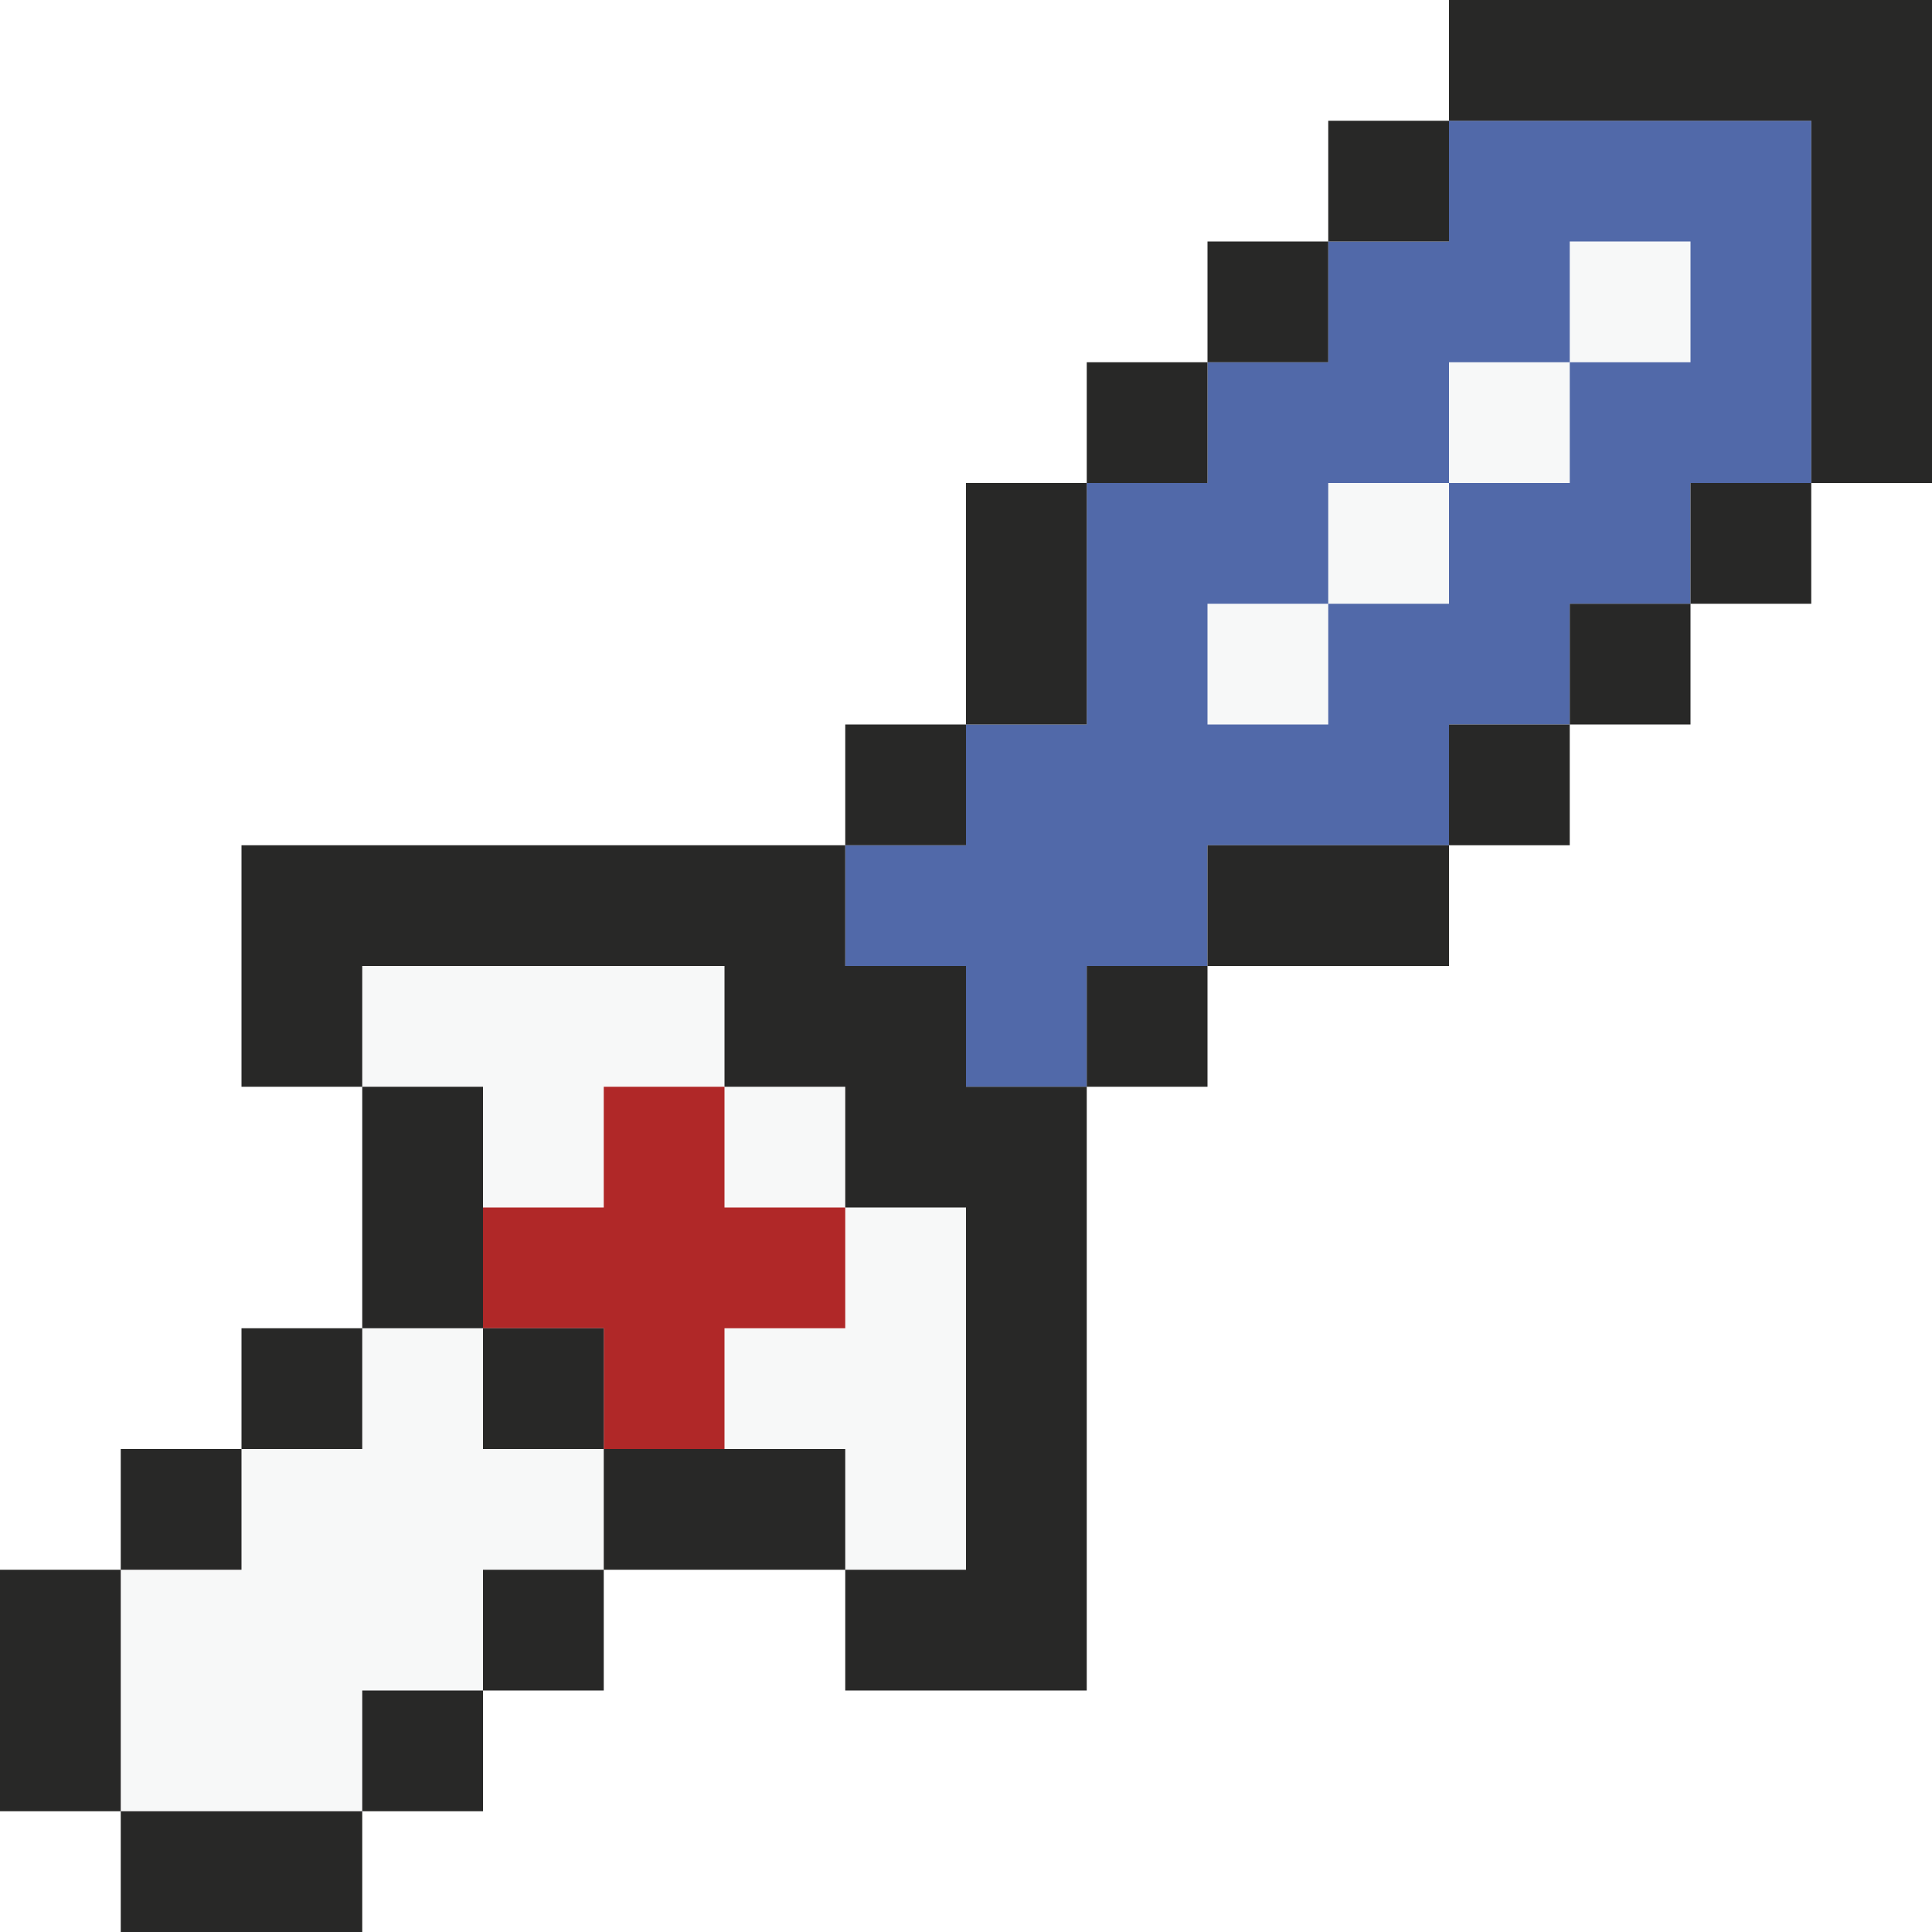
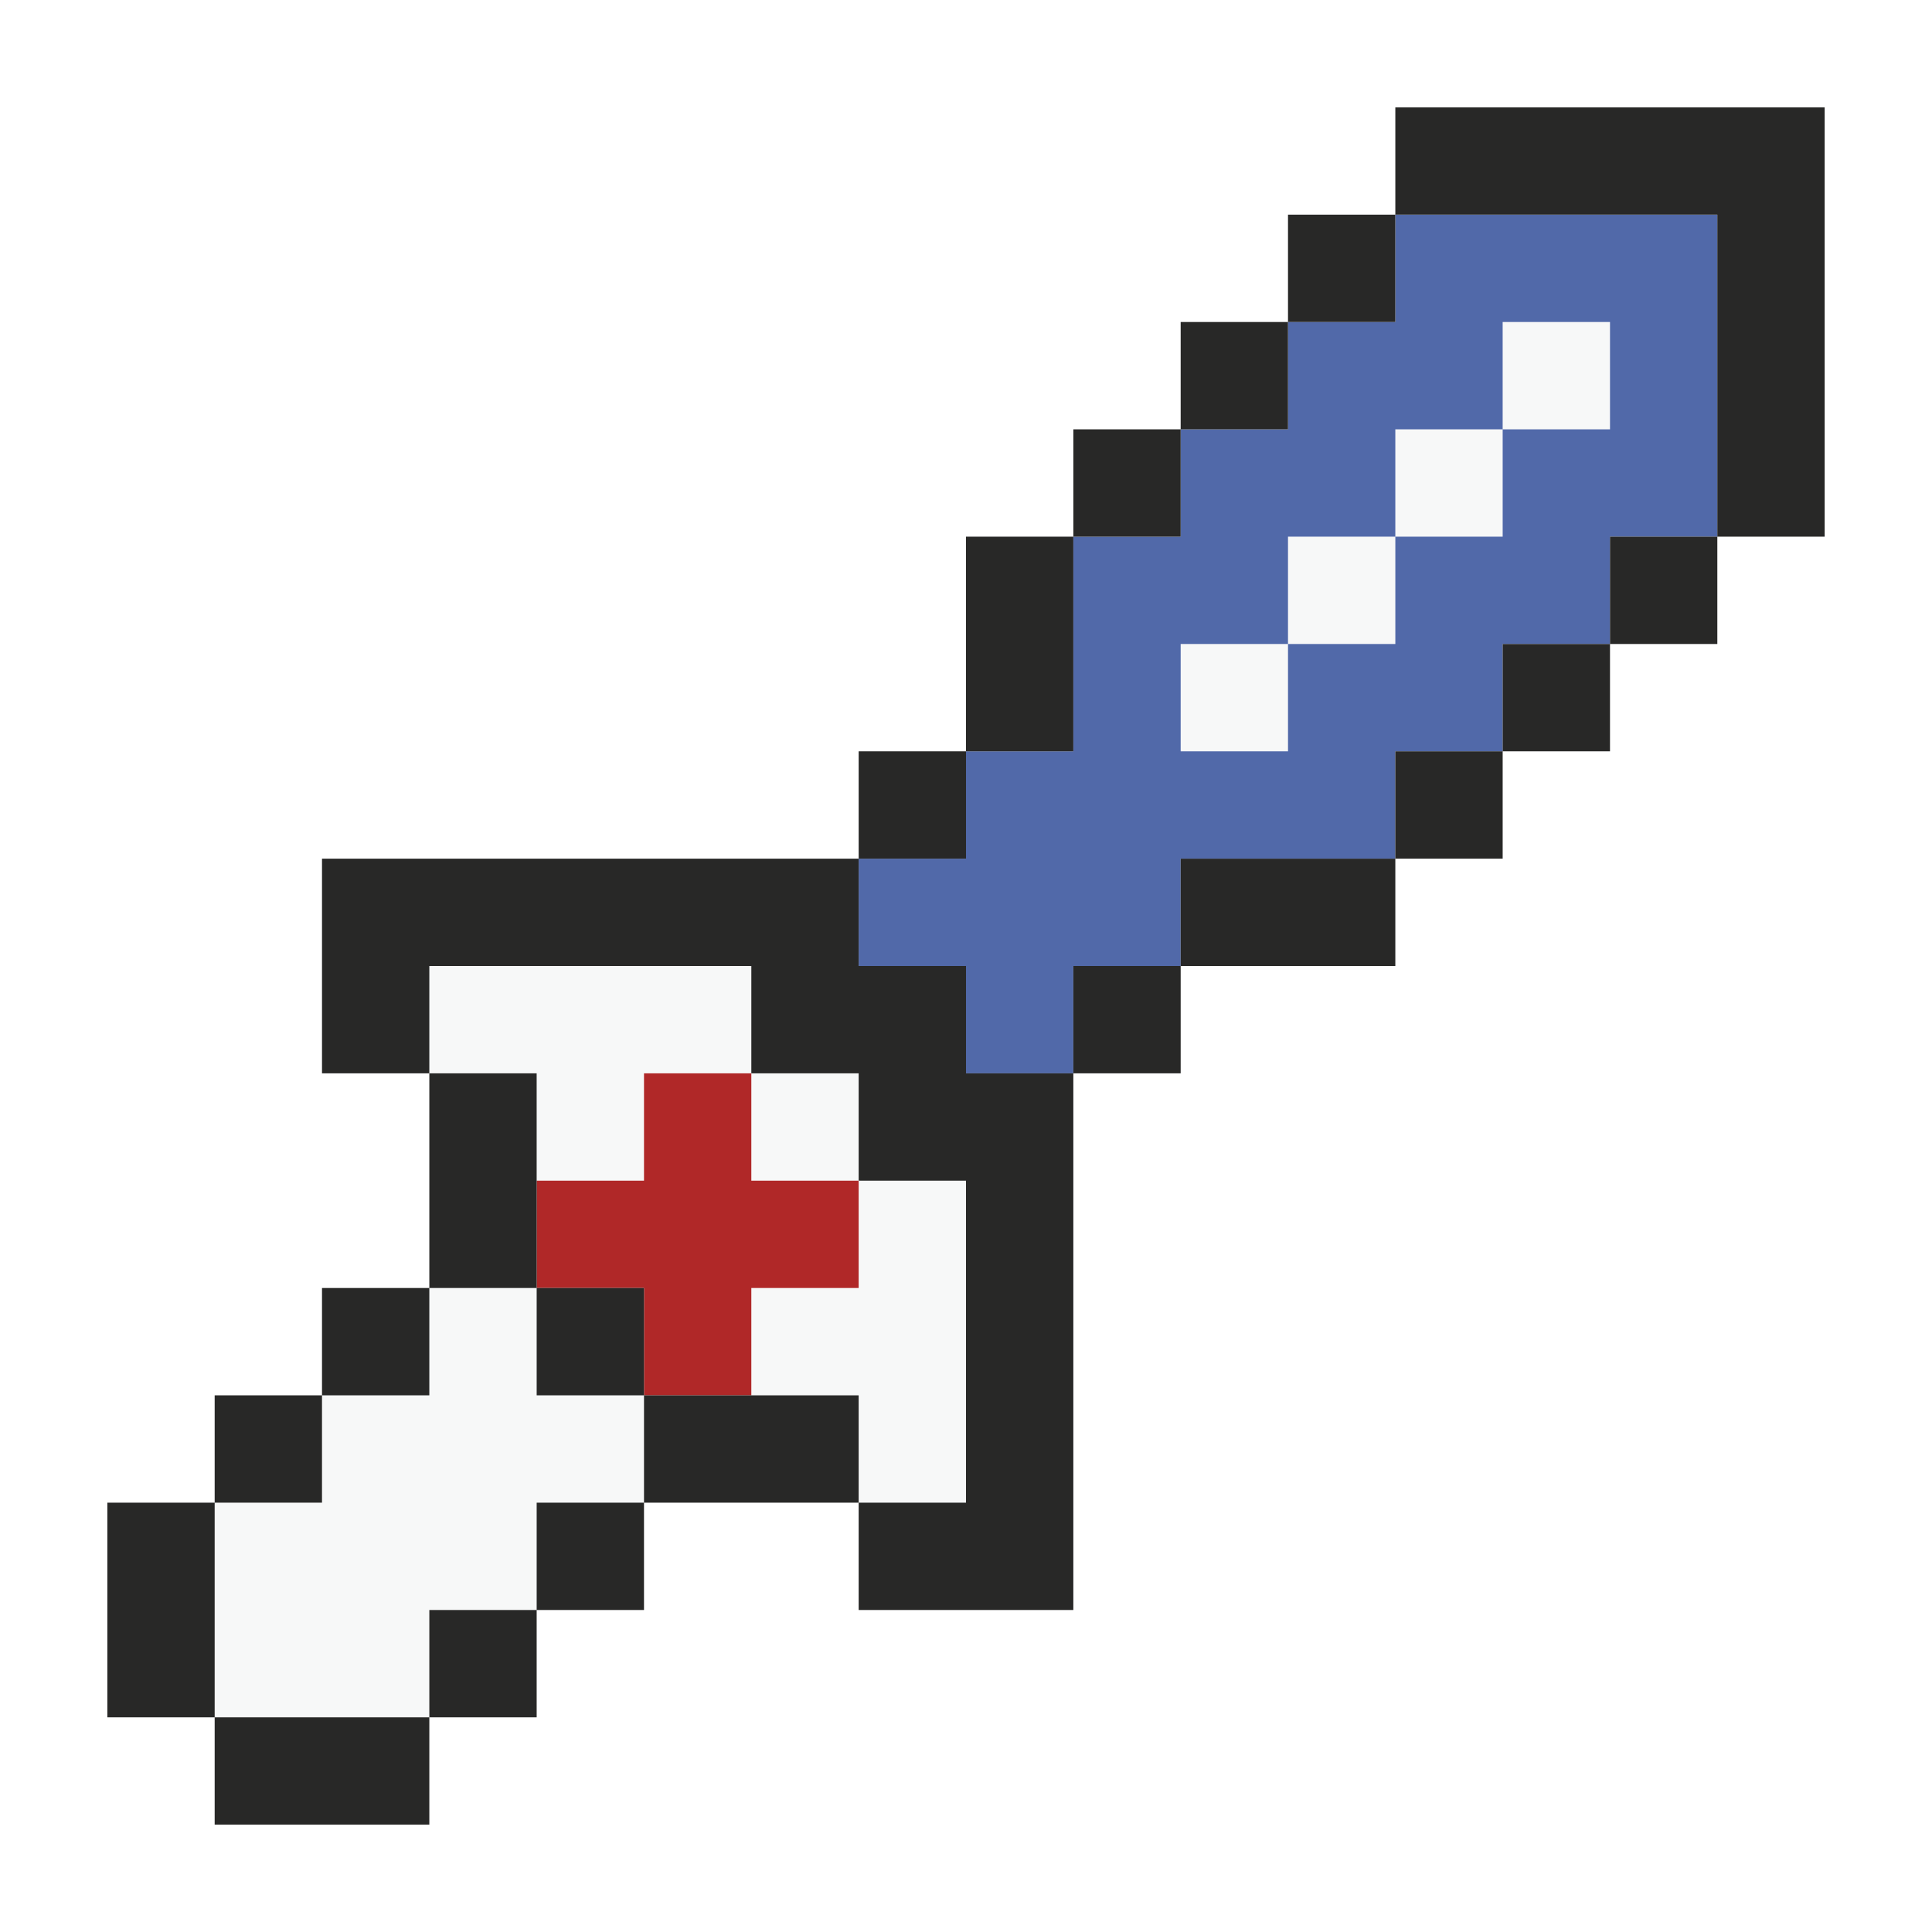
- <svg xmlns="http://www.w3.org/2000/svg" viewBox="0 0 16 16">
-   <g data-name="Layer 2">
-     <g data-name="Layer 1">
-       <g data-name="Master Sword Lv. 1">
-         <path d="M10 5h1v1h-1zm1 0h1V4h-1zm1-1h1V3h-1zm1-2v1h1V2zM3 8v1h1v1h1V9h1V8zm3 1v1h1V9zm1 2H6v1h1v1h1v-3H7zm-3 0H3v1H2v1H1v2h2v-1h1v-1h1v-1H4z" fill="#f7f8f8" />
-         <path d="M7 11H6v1H5v-1H4v-1h1V9h1v1h1z" fill="#b02828" />
-         <path d="M12 1v1h-1v1h-1v1H9v2H8v1H7v1h1v1h1V8h1V7h2V6h1V5h1V4h1V1zm2 2h-1v1h-1v1h-1v1h-1V5h1V4h1V3h1V2h1z" fill="#5169a9" />
-         <path d="M16 0v4h-1V1h-3V0zm-2 5h1V4h-1zm-1 1h1V5h-1zm-1 1h1V6h-1zm-2 1h2V7h-2zM9 9h1V8H9zm3-8h-1v1h1zm-1 1h-1v1h1zm-1 1H9v1h1zM9 4H8v2h1zM8 6H7v1h1zM4 9H3v2h1zm1 3v-1H4v1zm-2-1H2v1h1zm-1 1H1v1h1zm-2 1v2h1v-2zm1 3h2v-1H1zm2-1h1v-1H3zm1-1h1v-1H4zm1-2v1h2v-1zm3-4H7V7H2v2h1V8h3v1h1v1h1v3H7v1h2V9H8z" fill="#282827" />
-       </g>
-     </g>
+ <svg xmlns="http://www.w3.org/2000/svg" viewBox="0 0 18 18">
+   <g id="Master_Sword_Lv._1">
+     <path d="M11,6h1V7H11Zm1,0h1V5H12Zm1-1h1V4H13Zm1-2V4h1V3ZM4,9v1H5v1H6V10H7V9Zm3,1v1H8V10Zm1,2H7v1H8v1H9V11H8ZM5,12H4v1H3v1H2v2H4V15H5V14H6V13H5Z" fill="#f7f8f8" />
+     <path d="M8,12H7v1H6V12H5V11H6V10H7v1H8Z" fill="#b02828" />
+     <path d="M13,2V3H12V4H11V5H10V7H9V8H8V9H9v1h1V9h1V8h2V7h1V6h1V5h1V2Zm2,2H14V5H13V6H12V7H11V6h1V5h1V4h1V3h1Z" fill="#5169a9" />
+     <path d="M17,1V5H16V2H13V1ZM15,6h1V5H15ZM14,7h1V6H14ZM13,8h1V7H13ZM11,9h2V8H11Zm-1,1h1V9H10Zm3-8H12V3h1ZM12,3H11V4h1ZM11,4H10V5h1ZM10,5H9V7h1ZM9,7H8V8H9ZM5,10H4v2H5Zm1,3V12H5v1ZM4,12H3v1H4ZM3,13H2v1H3ZM1,14v2H2V14Zm1,3H4V16H2Zm2-1H5V15H4Zm1-1H6V14H5Zm1-2v1H8V13ZM9,9H8V8H3v2H4V9H7v1H8v1H9v3H8v1h2V10H9Z" fill="#282827" />
  </g>
</svg>
